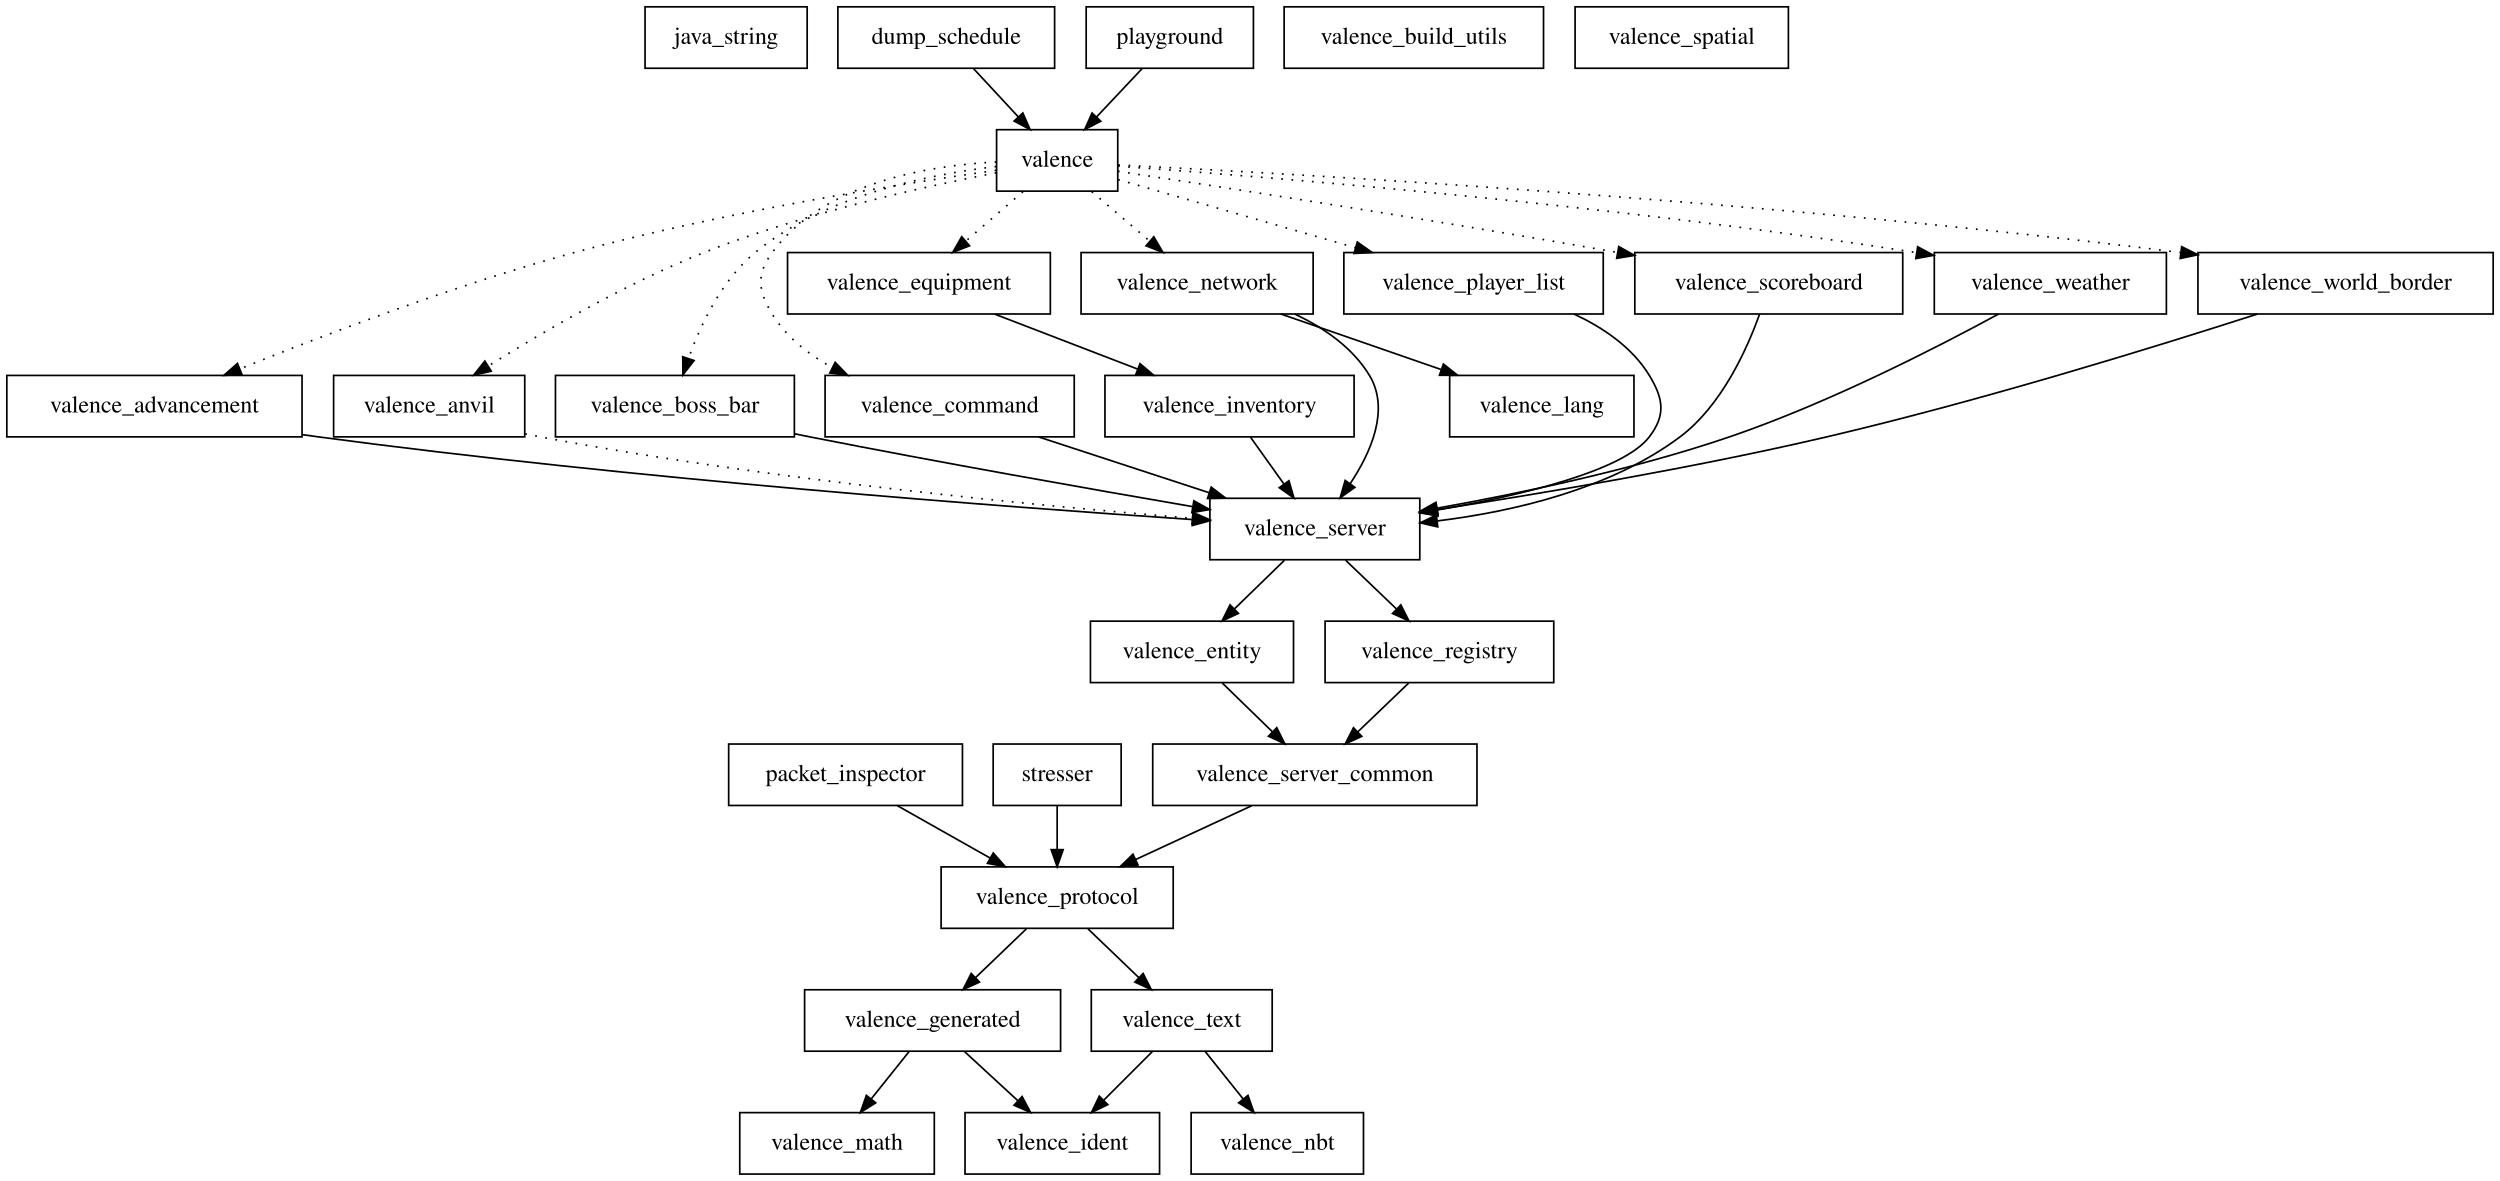
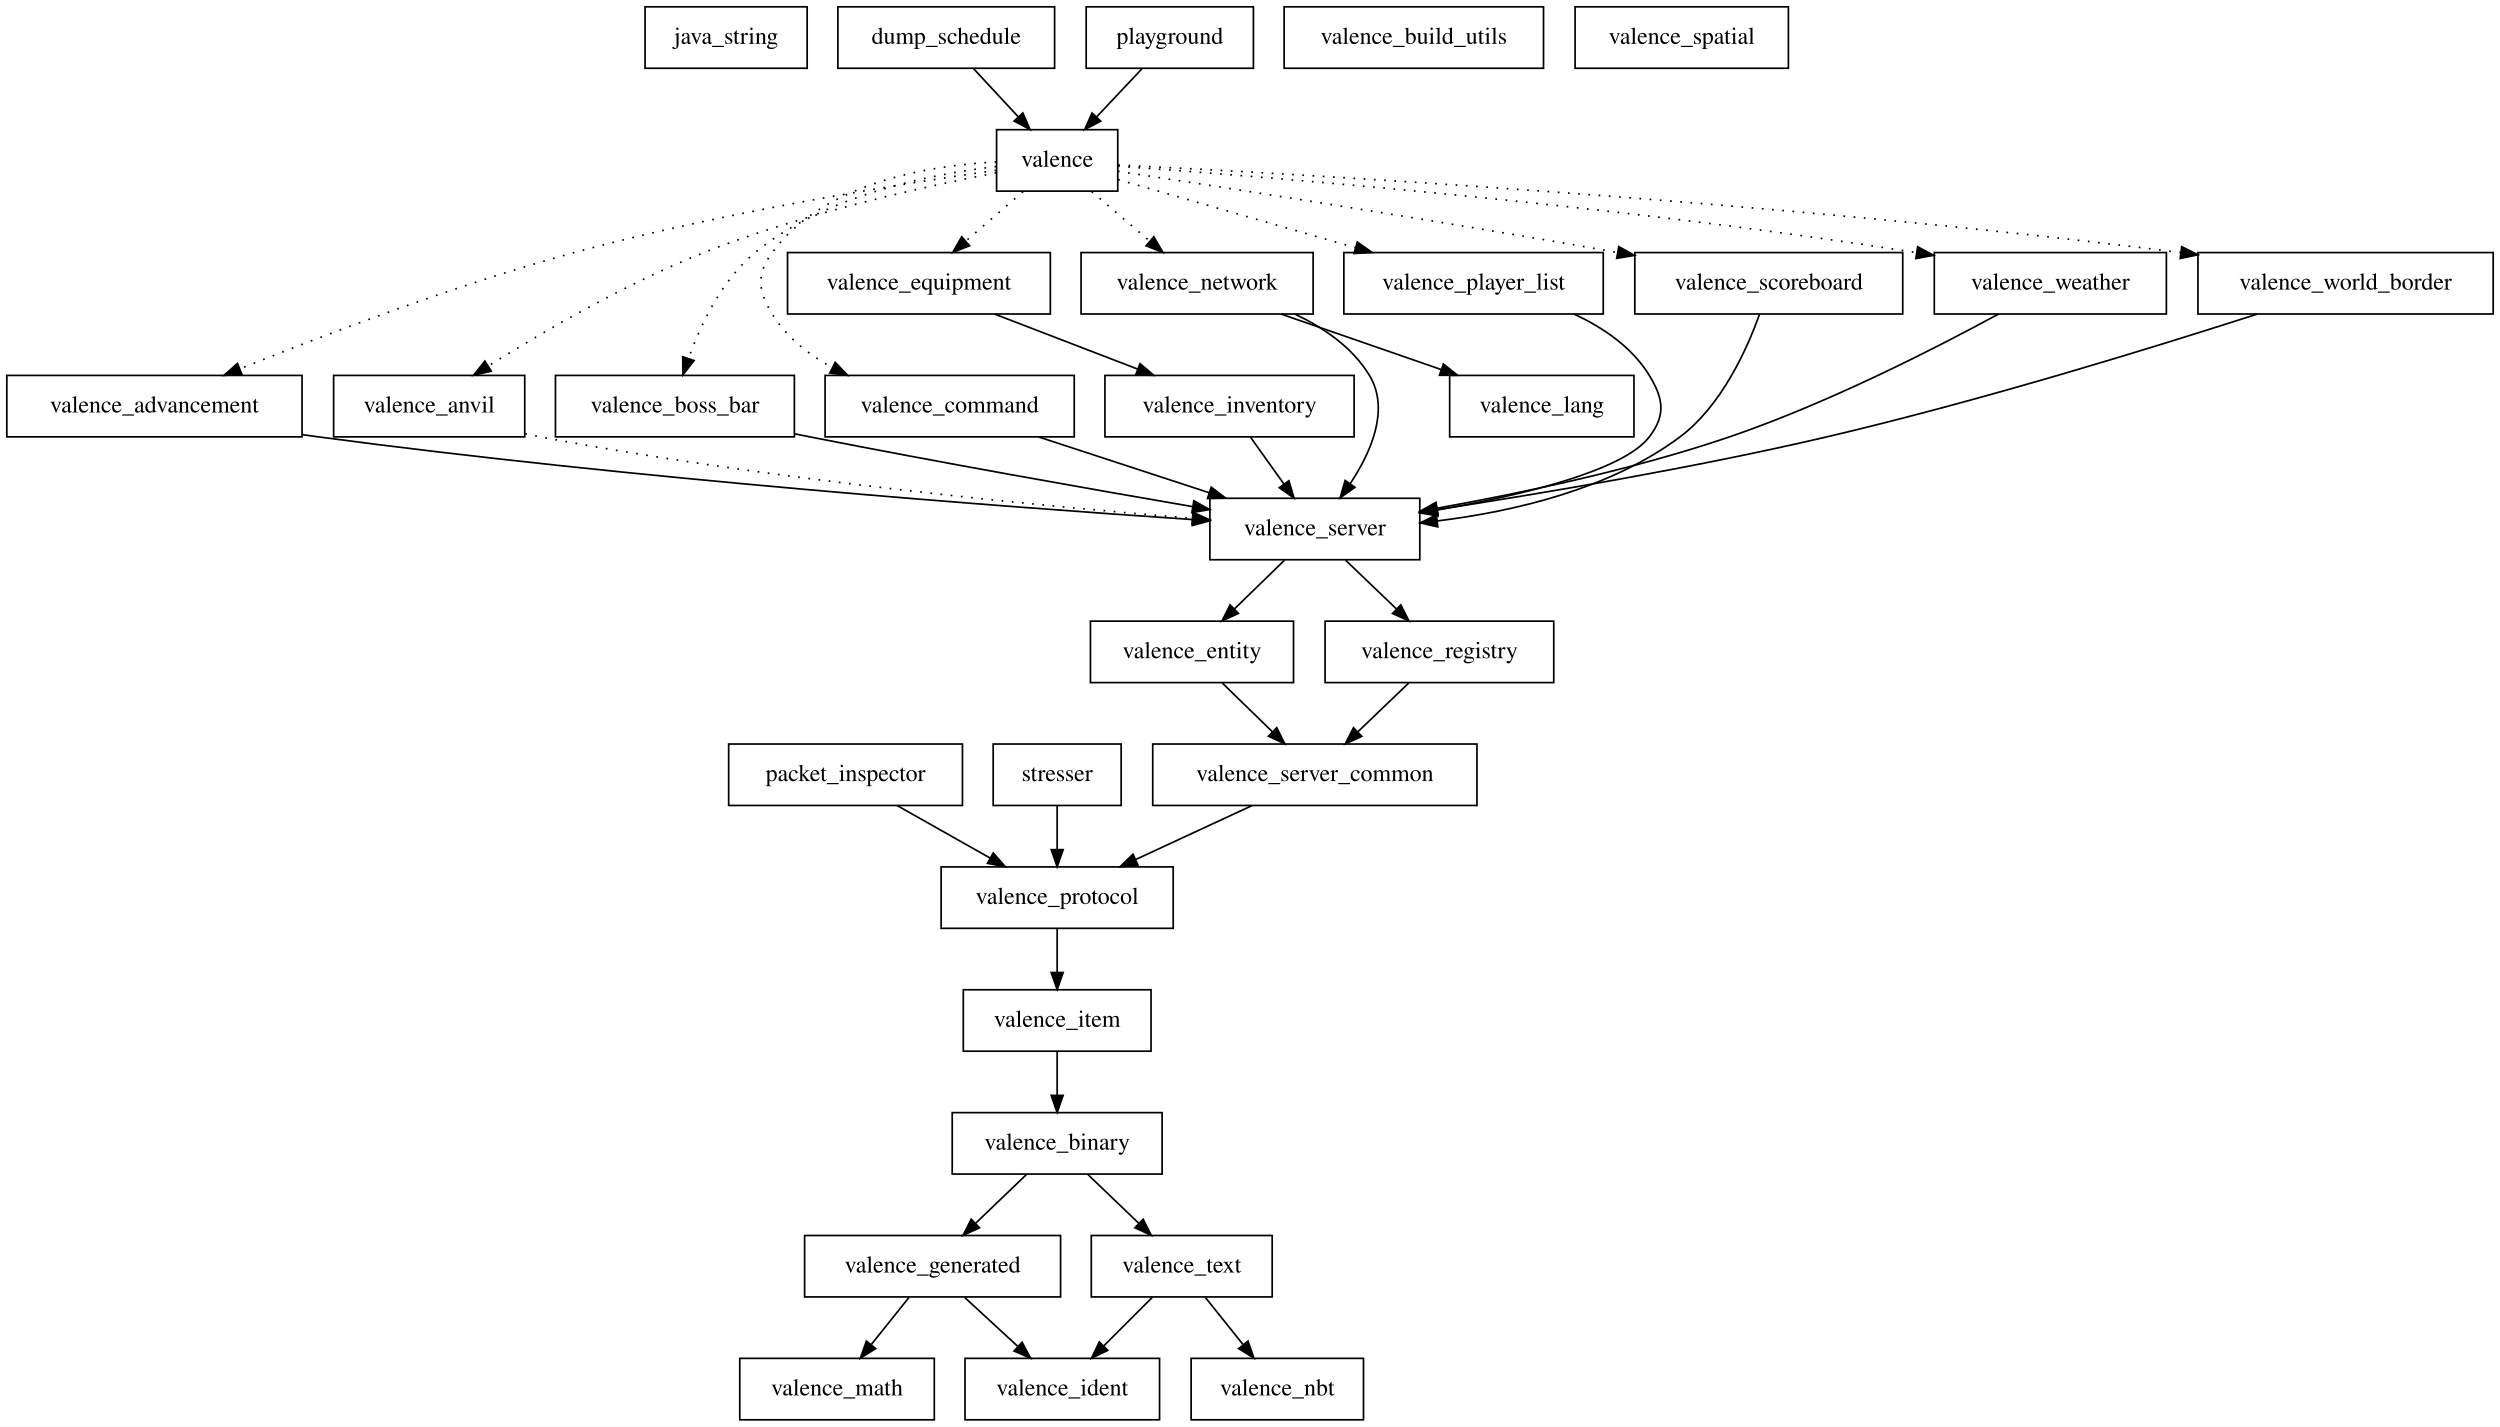
- <svg xmlns="http://www.w3.org/2000/svg" width="1465pt" height="692pt" viewBox="0.00 0.00 1465.00 692.00">
-   <g id="graph0" class="graph" transform="scale(1 1) rotate(0) translate(4 688)">
-     <polygon fill="white" stroke="transparent" points="-4,4 -4,-688 1461,-688 1461,4 -4,4" />
+ <svg xmlns="http://www.w3.org/2000/svg" width="1465pt" height="836pt" viewBox="0.00 0.00 1465.00 836.00">
+   <g id="graph0" class="graph" transform="scale(1 1) rotate(0) translate(4 832)">
+     <polygon fill="white" stroke="transparent" points="-4,4 -4,-832 1461,-832 1461,4 -4,4" />
    <g id="node1" class="node">
-       <polygon fill="none" stroke="black" points="469,-684 374,-684 374,-648 469,-648 469,-684" />
-       <text text-anchor="middle" x="421.5" y="-662.3" font-family="Times,serif" font-size="14.00">java_string</text>
+       <polygon fill="none" stroke="black" points="469,-828 374,-828 374,-792 469,-792 469,-828" />
+       <text text-anchor="middle" x="421.5" y="-806.3" font-family="Times,serif" font-size="14.00">java_string</text>
    </g>
    <g id="node2" class="node">
-       <polygon fill="none" stroke="black" points="173,-468 0,-468 0,-432 173,-432 173,-468" />
-       <text text-anchor="middle" x="86.5" y="-446.3" font-family="Times,serif" font-size="14.00">valence_advancement</text>
+       <polygon fill="none" stroke="black" points="173,-612 0,-612 0,-576 173,-576 173,-612" />
+       <text text-anchor="middle" x="86.5" y="-590.3" font-family="Times,serif" font-size="14.00">valence_advancement</text>
    </g>
    <g id="node3" class="node">
-       <polygon fill="none" stroke="black" points="828,-396 705,-396 705,-360 828,-360 828,-396" />
-       <text text-anchor="middle" x="766.5" y="-374.3" font-family="Times,serif" font-size="14.00">valence_server</text>
+       <polygon fill="none" stroke="black" points="828,-540 705,-540 705,-504 828,-504 828,-540" />
+       <text text-anchor="middle" x="766.5" y="-518.3" font-family="Times,serif" font-size="14.00">valence_server</text>
    </g>
    <g id="edge1" class="edge">
-       <path fill="none" stroke="black" d="M173.05,-433.32C176.24,-432.86 179.4,-432.41 182.5,-432 366.46,-407.41 584.58,-390.96 694.92,-383.53" />
-       <polygon fill="black" stroke="black" points="695.19,-387.02 704.93,-382.86 694.72,-380.04 695.19,-387.02" />
+       <path fill="none" stroke="black" d="M173.05,-577.32C176.24,-576.86 179.4,-576.41 182.5,-576 366.46,-551.41 584.58,-534.96 694.92,-527.53" />
+       <polygon fill="black" stroke="black" points="695.19,-531.02 704.93,-526.86 694.72,-524.04 695.19,-531.02" />
+     </g>
+     <g id="node11" class="node">
+       <polygon fill="none" stroke="black" points="754,-468 635,-468 635,-432 754,-432 754,-468" />
+       <text text-anchor="middle" x="694.5" y="-446.3" font-family="Times,serif" font-size="14.00">valence_entity</text>
+     </g>
+     <g id="edge8" class="edge">
+       <path fill="none" stroke="black" d="M748.7,-503.7C739.9,-495.14 729.12,-484.66 719.5,-475.3" />
+       <polygon fill="black" stroke="black" points="721.7,-472.57 712.09,-468.1 716.82,-477.58 721.7,-472.57" />
+     </g>
+     <g id="node12" class="node">
+       <polygon fill="none" stroke="black" points="906.5,-468 772.5,-468 772.5,-432 906.5,-432 906.5,-468" />
+       <text text-anchor="middle" x="839.5" y="-446.3" font-family="Times,serif" font-size="14.00">valence_registry</text>
+     </g>
+     <g id="edge9" class="edge">
+       <path fill="none" stroke="black" d="M784.54,-503.7C793.56,-495.05 804.62,-484.45 814.44,-475.03" />
+       <polygon fill="black" stroke="black" points="816.87,-477.55 821.66,-468.1 812.02,-472.5 816.87,-477.55" />
    </g>
    <g id="node4" class="node">
-       <polygon fill="none" stroke="black" points="754,-324 635,-324 635,-288 754,-288 754,-324" />
-       <text text-anchor="middle" x="694.5" y="-302.3" font-family="Times,serif" font-size="14.00">valence_entity</text>
-     </g>
-     <g id="edge2" class="edge">
-       <path fill="none" stroke="black" d="M748.7,-359.7C739.9,-351.14 729.12,-340.66 719.5,-331.3" />
-       <polygon fill="black" stroke="black" points="721.7,-328.57 712.09,-324.1 716.82,-333.58 721.7,-328.57" />
+       <polygon fill="none" stroke="black" points="677,-180 554,-180 554,-144 677,-144 677,-180" />
+       <text text-anchor="middle" x="615.5" y="-158.3" font-family="Times,serif" font-size="14.00">valence_binary</text>
    </g>
    <g id="node5" class="node">
-       <polygon fill="none" stroke="black" points="906.5,-324 772.5,-324 772.5,-288 906.5,-288 906.5,-324" />
-       <text text-anchor="middle" x="839.5" y="-302.3" font-family="Times,serif" font-size="14.00">valence_registry</text>
-     </g>
-     <g id="edge3" class="edge">
-       <path fill="none" stroke="black" d="M784.54,-359.7C793.56,-351.05 804.62,-340.45 814.44,-331.03" />
-       <polygon fill="black" stroke="black" points="816.87,-333.55 821.66,-324.1 812.02,-328.5 816.87,-333.55" />
-     </g>
-     <g id="node6" class="node">
-       <polygon fill="none" stroke="black" points="861.5,-252 671.5,-252 671.5,-216 861.5,-216 861.5,-252" />
-       <text text-anchor="middle" x="766.5" y="-230.3" font-family="Times,serif" font-size="14.00">valence_server_common</text>
-     </g>
-     <g id="edge4" class="edge">
-       <path fill="none" stroke="black" d="M712.3,-287.7C721.1,-279.14 731.88,-268.66 741.5,-259.3" />
-       <polygon fill="black" stroke="black" points="744.18,-261.58 748.91,-252.1 739.3,-256.57 744.18,-261.58" />
-     </g>
-     <g id="edge12" class="edge">
-       <path fill="none" stroke="black" d="M821.46,-287.7C812.44,-279.05 801.38,-268.45 791.56,-259.03" />
-       <polygon fill="black" stroke="black" points="793.98,-256.5 784.34,-252.1 789.13,-261.55 793.98,-256.5" />
-     </g>
-     <g id="node12" class="node">
-       <polygon fill="none" stroke="black" points="683.5,-180 547.5,-180 547.5,-144 683.5,-144 683.5,-180" />
-       <text text-anchor="middle" x="615.5" y="-158.3" font-family="Times,serif" font-size="14.00">valence_protocol</text>
-     </g>
-     <g id="edge11" class="edge">
-       <path fill="none" stroke="black" d="M729.56,-215.88C709.01,-206.35 683.25,-194.41 661.41,-184.28" />
-       <polygon fill="black" stroke="black" points="662.86,-181.1 652.32,-180.07 659.92,-187.45 662.86,-181.1" />
-     </g>
-     <g id="node7" class="node">
      <polygon fill="none" stroke="black" points="617.5,-108 467.5,-108 467.5,-72 617.5,-72 617.5,-108" />
      <text text-anchor="middle" x="542.5" y="-86.3" font-family="Times,serif" font-size="14.00">valence_generated</text>
    </g>
-     <g id="node8" class="node">
+     <g id="edge2" class="edge">
+       <path fill="none" stroke="black" d="M597.46,-143.7C588.44,-135.05 577.38,-124.45 567.56,-115.03" />
+       <polygon fill="black" stroke="black" points="569.98,-112.5 560.34,-108.1 565.13,-117.55 569.98,-112.5" />
+     </g>
+     <g id="node6" class="node">
+       <polygon fill="none" stroke="black" points="741.5,-108 635.5,-108 635.5,-72 741.5,-72 741.5,-108" />
+       <text text-anchor="middle" x="688.5" y="-86.3" font-family="Times,serif" font-size="14.00">valence_text</text>
+     </g>
+     <g id="edge3" class="edge">
+       <path fill="none" stroke="black" d="M633.54,-143.7C642.56,-135.05 653.62,-124.45 663.44,-115.03" />
+       <polygon fill="black" stroke="black" points="665.87,-117.55 670.66,-108.1 661.02,-112.5 665.87,-117.55" />
+     </g>
+     <g id="node7" class="node">
      <polygon fill="none" stroke="black" points="675.5,-36 561.5,-36 561.5,0 675.5,0 675.5,-36" />
      <text text-anchor="middle" x="618.5" y="-14.3" font-family="Times,serif" font-size="14.00">valence_ident</text>
    </g>
-     <g id="edge5" class="edge">
+     <g id="edge4" class="edge">
      <path fill="none" stroke="black" d="M561.29,-71.7C570.67,-63.05 582.18,-52.45 592.41,-43.03" />
      <polygon fill="black" stroke="black" points="594.95,-45.45 599.93,-36.1 590.2,-40.3 594.95,-45.45" />
    </g>
-     <g id="node9" class="node">
+     <g id="node8" class="node">
      <polygon fill="none" stroke="black" points="543.5,-36 429.5,-36 429.5,0 543.5,0 543.5,-36" />
      <text text-anchor="middle" x="486.5" y="-14.3" font-family="Times,serif" font-size="14.00">valence_math</text>
    </g>
-     <g id="edge6" class="edge">
+     <g id="edge5" class="edge">
      <path fill="none" stroke="black" d="M528.66,-71.7C522.01,-63.39 513.92,-53.28 506.61,-44.14" />
      <polygon fill="black" stroke="black" points="509.16,-41.73 500.18,-36.1 503.7,-46.1 509.16,-41.73" />
    </g>
+     <g id="edge6" class="edge">
+       <path fill="none" stroke="black" d="M671.2,-71.7C662.64,-63.14 652.16,-52.66 642.8,-43.3" />
+       <polygon fill="black" stroke="black" points="645.15,-40.7 635.6,-36.1 640.2,-45.65 645.15,-40.7" />
+     </g>
    <g id="node10" class="node">
-       <polygon fill="none" stroke="black" points="900.5,-684 748.5,-684 748.5,-648 900.5,-648 900.5,-684" />
-       <text text-anchor="middle" x="824.5" y="-662.3" font-family="Times,serif" font-size="14.00">valence_build_utils</text>
-     </g>
-     <g id="node11" class="node">
      <polygon fill="none" stroke="black" points="795,-36 694,-36 694,0 795,0 795,-36" />
      <text text-anchor="middle" x="744.5" y="-14.3" font-family="Times,serif" font-size="14.00">valence_nbt</text>
    </g>
    <g id="edge7" class="edge">
-       <path fill="none" stroke="black" d="M597.46,-143.7C588.44,-135.05 577.38,-124.45 567.56,-115.03" />
-       <polygon fill="black" stroke="black" points="569.98,-112.5 560.34,-108.1 565.13,-117.55 569.98,-112.5" />
-     </g>
-     <g id="node13" class="node">
-       <polygon fill="none" stroke="black" points="741.5,-108 635.5,-108 635.5,-72 741.5,-72 741.5,-108" />
-       <text text-anchor="middle" x="688.5" y="-86.3" font-family="Times,serif" font-size="14.00">valence_text</text>
-     </g>
-     <g id="edge8" class="edge">
-       <path fill="none" stroke="black" d="M633.54,-143.7C642.56,-135.05 653.62,-124.45 663.44,-115.03" />
-       <polygon fill="black" stroke="black" points="665.87,-117.55 670.66,-108.1 661.02,-112.5 665.87,-117.55" />
-     </g>
-     <g id="edge9" class="edge">
-       <path fill="none" stroke="black" d="M671.2,-71.7C662.64,-63.14 652.16,-52.66 642.8,-43.3" />
-       <polygon fill="black" stroke="black" points="645.15,-40.7 635.6,-36.1 640.2,-45.65 645.15,-40.7" />
-     </g>
-     <g id="edge10" class="edge">
      <path fill="none" stroke="black" d="M702.34,-71.7C708.99,-63.39 717.08,-53.28 724.39,-44.14" />
      <polygon fill="black" stroke="black" points="727.3,-46.1 730.82,-36.1 721.84,-41.73 727.3,-46.1" />
    </g>
+     <g id="node9" class="node">
+       <polygon fill="none" stroke="black" points="900.5,-828 748.5,-828 748.5,-792 900.5,-792 900.5,-828" />
+       <text text-anchor="middle" x="824.5" y="-806.3" font-family="Times,serif" font-size="14.00">valence_build_utils</text>
+     </g>
+     <g id="node13" class="node">
+       <polygon fill="none" stroke="black" points="861.5,-396 671.5,-396 671.5,-360 861.5,-360 861.5,-396" />
+       <text text-anchor="middle" x="766.5" y="-374.3" font-family="Times,serif" font-size="14.00">valence_server_common</text>
+     </g>
+     <g id="edge10" class="edge">
+       <path fill="none" stroke="black" d="M712.3,-431.7C721.1,-423.14 731.88,-412.66 741.5,-403.3" />
+       <polygon fill="black" stroke="black" points="744.18,-405.58 748.91,-396.1 739.3,-400.57 744.18,-405.58" />
+     </g>
+     <g id="edge14" class="edge">
+       <path fill="none" stroke="black" d="M821.46,-431.7C812.44,-423.05 801.38,-412.45 791.56,-403.03" />
+       <polygon fill="black" stroke="black" points="793.98,-400.5 784.34,-396.1 789.13,-405.55 793.98,-400.5" />
+     </g>
    <g id="node14" class="node">
-       <polygon fill="none" stroke="black" points="303.5,-468 191.5,-468 191.5,-432 303.5,-432 303.5,-468" />
-       <text text-anchor="middle" x="247.5" y="-446.3" font-family="Times,serif" font-size="14.00">valence_anvil</text>
+       <polygon fill="none" stroke="black" points="683.5,-324 547.5,-324 547.5,-288 683.5,-288 683.5,-324" />
+       <text text-anchor="middle" x="615.5" y="-302.3" font-family="Times,serif" font-size="14.00">valence_protocol</text>
    </g>
    <g id="edge13" class="edge">
-       <path fill="none" stroke="black" stroke-dasharray="1,5" d="M303.76,-433.77C306.71,-433.14 309.63,-432.54 312.5,-432 446.35,-406.81 604.8,-391.57 694.69,-384.27" />
-       <polygon fill="black" stroke="black" points="695.08,-387.75 704.77,-383.46 694.52,-380.77 695.08,-387.75" />
+       <path fill="none" stroke="black" d="M729.56,-359.88C709.01,-350.35 683.25,-338.41 661.41,-328.28" />
+       <polygon fill="black" stroke="black" points="662.86,-325.1 652.32,-324.07 659.92,-331.45 662.86,-325.1" />
    </g>
    <g id="node15" class="node">
-       <polygon fill="none" stroke="black" points="461.5,-468 321.5,-468 321.5,-432 461.5,-432 461.5,-468" />
-       <text text-anchor="middle" x="391.5" y="-446.3" font-family="Times,serif" font-size="14.00">valence_boss_bar</text>
-     </g>
-     <g id="edge14" class="edge">
-       <path fill="none" stroke="black" d="M461.69,-433.76C464.66,-433.16 467.61,-432.57 470.5,-432 546.88,-416.95 634.72,-401.45 694.74,-391.13" />
-       <polygon fill="black" stroke="black" points="695.61,-394.53 704.87,-389.39 694.43,-387.63 695.61,-394.53" />
-     </g>
-     <g id="node16" class="node">
-       <polygon fill="none" stroke="black" points="625.5,-468 479.5,-468 479.5,-432 625.5,-432 625.5,-468" />
-       <text text-anchor="middle" x="552.5" y="-446.3" font-family="Times,serif" font-size="14.00">valence_command</text>
-     </g>
-     <g id="edge15" class="edge">
-       <path fill="none" stroke="black" d="M604.58,-431.97C634.74,-422.1 672.89,-409.62 704.58,-399.25" />
-       <polygon fill="black" stroke="black" points="705.77,-402.55 714.19,-396.11 703.6,-395.89 705.77,-402.55" />
-     </g>
-     <g id="node17" class="node">
-       <polygon fill="none" stroke="black" points="611.5,-540 457.5,-540 457.5,-504 611.5,-504 611.5,-540" />
-       <text text-anchor="middle" x="534.5" y="-518.3" font-family="Times,serif" font-size="14.00">valence_equipment</text>
-     </g>
-     <g id="node18" class="node">
-       <polygon fill="none" stroke="black" points="789.5,-468 643.5,-468 643.5,-432 789.5,-432 789.5,-468" />
-       <text text-anchor="middle" x="716.5" y="-446.3" font-family="Times,serif" font-size="14.00">valence_inventory</text>
-     </g>
-     <g id="edge16" class="edge">
-       <path fill="none" stroke="black" d="M579.02,-503.88C604.23,-494.18 635.95,-481.98 662.57,-471.74" />
-       <polygon fill="black" stroke="black" points="664.05,-474.92 672.12,-468.07 661.53,-468.39 664.05,-474.92" />
-     </g>
-     <g id="edge17" class="edge">
-       <path fill="none" stroke="black" d="M728.86,-431.7C734.73,-423.47 741.87,-413.48 748.34,-404.42" />
-       <polygon fill="black" stroke="black" points="751.32,-406.28 754.28,-396.1 745.62,-402.21 751.32,-406.28" />
-     </g>
-     <g id="node19" class="node">
-       <polygon fill="none" stroke="black" points="953.5,-468 845.5,-468 845.5,-432 953.5,-432 953.5,-468" />
-       <text text-anchor="middle" x="899.5" y="-446.3" font-family="Times,serif" font-size="14.00">valence_lang</text>
-     </g>
-     <g id="node20" class="node">
-       <polygon fill="none" stroke="black" points="765.5,-540 629.5,-540 629.5,-504 765.5,-504 765.5,-540" />
-       <text text-anchor="middle" x="697.5" y="-518.3" font-family="Times,serif" font-size="14.00">valence_network</text>
-     </g>
-     <g id="edge18" class="edge">
-       <path fill="none" stroke="black" d="M754.75,-503.96C771.83,-495.91 788.61,-484.35 798.5,-468 810.53,-448.11 799.46,-423 787.17,-404.52" />
-       <polygon fill="black" stroke="black" points="789.97,-402.42 781.33,-396.29 784.26,-406.47 789.97,-402.42" />
-     </g>
-     <g id="edge19" class="edge">
-       <path fill="none" stroke="black" d="M746.66,-503.97C775,-494.14 810.82,-481.73 840.66,-471.39" />
-       <polygon fill="black" stroke="black" points="841.82,-474.69 850.12,-468.11 839.53,-468.08 841.82,-474.69" />
-     </g>
-     <g id="node21" class="node">
-       <polygon fill="none" stroke="black" points="935.5,-540 783.5,-540 783.5,-504 935.5,-504 935.5,-540" />
-       <text text-anchor="middle" x="859.5" y="-518.3" font-family="Times,serif" font-size="14.00">valence_player_list</text>
-     </g>
-     <g id="edge20" class="edge">
-       <path fill="none" stroke="black" d="M918.4,-503.96C935.62,-495.93 952.5,-484.4 962.5,-468 970.83,-454.34 972.23,-444.7 962.5,-432 947.17,-411.97 887.7,-397.77 838.25,-389.14" />
-       <polygon fill="black" stroke="black" points="838.64,-385.66 828.19,-387.44 837.47,-392.56 838.64,-385.66" />
-     </g>
-     <g id="node22" class="node">
-       <polygon fill="none" stroke="black" points="1111,-540 954,-540 954,-504 1111,-504 1111,-540" />
-       <text text-anchor="middle" x="1032.5" y="-518.3" font-family="Times,serif" font-size="14.00">valence_scoreboard</text>
-     </g>
-     <g id="edge21" class="edge">
-       <path fill="none" stroke="black" d="M1027.08,-503.79C1019.8,-483.49 1004.86,-450.23 980.5,-432 939.56,-401.37 883.07,-388.27 838.41,-382.75" />
-       <polygon fill="black" stroke="black" points="838.53,-379.24 828.2,-381.6 837.74,-386.2 838.53,-379.24" />
-     </g>
-     <g id="node23" class="node">
-       <polygon fill="none" stroke="black" points="1044,-684 919,-684 919,-648 1044,-648 1044,-684" />
-       <text text-anchor="middle" x="981.5" y="-662.3" font-family="Times,serif" font-size="14.00">valence_spatial</text>
-     </g>
-     <g id="node24" class="node">
-       <polygon fill="none" stroke="black" points="1265.5,-540 1129.5,-540 1129.5,-504 1265.5,-504 1265.5,-540" />
-       <text text-anchor="middle" x="1197.5" y="-518.3" font-family="Times,serif" font-size="14.00">valence_weather</text>
-     </g>
-     <g id="edge22" class="edge">
-       <path fill="none" stroke="black" d="M1167.13,-503.97C1130.69,-484.17 1067.27,-451.69 1009.5,-432 953.2,-412.81 887.12,-398.93 838.1,-390.2" />
-       <polygon fill="black" stroke="black" points="838.67,-386.74 828.22,-388.46 837.46,-393.64 838.67,-386.74" />
-     </g>
-     <g id="node25" class="node">
-       <polygon fill="none" stroke="black" points="1457,-540 1284,-540 1284,-504 1457,-504 1457,-540" />
-       <text text-anchor="middle" x="1370.5" y="-518.3" font-family="Times,serif" font-size="14.00">valence_world_border</text>
-     </g>
-     <g id="edge23" class="edge">
-       <path fill="none" stroke="black" d="M1318.78,-503.97C1258.66,-484.61 1156.19,-452.98 1066.5,-432 989.06,-413.88 899.08,-398.76 838.02,-389.37" />
-       <polygon fill="black" stroke="black" points="838.51,-385.9 828.09,-387.85 837.45,-392.82 838.51,-385.9" />
-     </g>
-     <g id="node26" class="node">
-       <polygon fill="none" stroke="black" points="614,-684 487,-684 487,-648 614,-648 614,-684" />
-       <text text-anchor="middle" x="550.5" y="-662.3" font-family="Times,serif" font-size="14.00">dump_schedule</text>
-     </g>
-     <g id="node27" class="node">
-       <polygon fill="none" stroke="black" points="651,-612 580,-612 580,-576 651,-576 651,-612" />
-       <text text-anchor="middle" x="615.5" y="-590.3" font-family="Times,serif" font-size="14.00">valence</text>
-     </g>
-     <g id="edge24" class="edge">
-       <path fill="none" stroke="black" d="M566.57,-647.7C574.44,-639.22 584.06,-628.86 592.67,-619.58" />
-       <polygon fill="black" stroke="black" points="595.38,-621.81 599.62,-612.1 590.25,-617.05 595.38,-621.81" />
-     </g>
-     <g id="edge25" class="edge">
-       <path fill="none" stroke="black" stroke-dasharray="1,5" d="M579.79,-588.21C525.7,-580.53 420.03,-563.86 332.5,-540 263.28,-521.13 185.82,-491.66 136.64,-471.86" />
-       <polygon fill="black" stroke="black" points="137.78,-468.54 127.19,-468.03 135.15,-475.03 137.78,-468.54" />
-     </g>
-     <g id="edge26" class="edge">
-       <path fill="none" stroke="black" stroke-dasharray="1,5" d="M579.85,-586.74C537.9,-578.72 466.6,-563.06 408.5,-540 362.78,-521.85 313.8,-493.33 282.03,-473.48" />
-       <polygon fill="black" stroke="black" points="283.86,-470.5 273.54,-468.13 280.13,-476.42 283.86,-470.5" />
-     </g>
-     <g id="edge27" class="edge">
-       <path fill="none" stroke="black" stroke-dasharray="1,5" d="M579.8,-590.41C541.1,-585.91 479.39,-573.61 438.5,-540 419.07,-524.03 406.63,-497.89 399.47,-478.06" />
-       <polygon fill="black" stroke="black" points="402.7,-476.71 396.19,-468.35 396.07,-478.95 402.7,-476.71" />
-     </g>
-     <g id="edge28" class="edge">
-       <path fill="none" stroke="black" stroke-dasharray="1,5" d="M579.86,-593.1C540.43,-591.06 478.5,-580.99 448.5,-540 439.05,-527.09 440.14,-517.64 448.5,-504 456.75,-490.53 469.62,-480.36 483.52,-472.71" />
-       <polygon fill="black" stroke="black" points="485.42,-475.67 492.77,-468.04 482.27,-469.42 485.42,-475.67" />
-     </g>
-     <g id="edge29" class="edge">
-       <path fill="none" stroke="black" stroke-dasharray="1,5" d="M595.48,-575.7C585.37,-566.97 572.96,-556.24 561.98,-546.75" />
-       <polygon fill="black" stroke="black" points="564.15,-543.99 554.29,-540.1 559.57,-549.29 564.15,-543.99" />
-     </g>
-     <g id="edge30" class="edge">
-       <path fill="none" stroke="black" stroke-dasharray="1,5" d="M635.77,-575.7C646,-566.97 658.56,-556.24 669.68,-546.75" />
-       <polygon fill="black" stroke="black" points="672.13,-549.26 677.46,-540.1 667.59,-543.94 672.13,-549.26" />
-     </g>
-     <g id="edge31" class="edge">
-       <path fill="none" stroke="black" stroke-dasharray="1,5" d="M651.24,-582.75C687.62,-572.31 744.95,-555.86 790.26,-542.86" />
-       <polygon fill="black" stroke="black" points="791.38,-546.18 800.02,-540.06 789.45,-539.46 791.38,-546.18" />
-     </g>
-     <g id="edge32" class="edge">
-       <path fill="none" stroke="black" stroke-dasharray="1,5" d="M651.1,-587.64C709.81,-578.71 830.86,-559.97 943.97,-540.06" />
-       <polygon fill="black" stroke="black" points="944.6,-543.51 953.84,-538.32 943.38,-536.61 944.6,-543.51" />
-     </g>
-     <g id="edge33" class="edge">
-       <path fill="none" stroke="black" stroke-dasharray="1,5" d="M651.12,-590.61C732.28,-584.86 937.32,-568.72 1119.09,-539.95" />
-       <polygon fill="black" stroke="black" points="1119.77,-543.39 1129.1,-538.35 1118.67,-536.48 1119.77,-543.39" />
-     </g>
-     <g id="edge34" class="edge">
-       <path fill="none" stroke="black" stroke-dasharray="1,5" d="M651.34,-591.32C749.3,-586.46 1029.89,-570.85 1273.83,-540.01" />
-       <polygon fill="black" stroke="black" points="1274.47,-543.45 1283.95,-538.72 1273.59,-536.51 1274.47,-543.45" />
-     </g>
-     <g id="node28" class="node">
-       <polygon fill="none" stroke="black" points="560,-252 423,-252 423,-216 560,-216 560,-252" />
-       <text text-anchor="middle" x="491.5" y="-230.3" font-family="Times,serif" font-size="14.00">packet_inspector</text>
-     </g>
-     <g id="edge35" class="edge">
-       <path fill="none" stroke="black" d="M521.83,-215.88C538.2,-206.64 558.58,-195.13 576.15,-185.21" />
-       <polygon fill="black" stroke="black" points="578.06,-188.15 585.05,-180.19 574.62,-182.06 578.06,-188.15" />
-     </g>
-     <g id="node29" class="node">
-       <polygon fill="none" stroke="black" points="730.5,-684 632.5,-684 632.5,-648 730.5,-648 730.5,-684" />
-       <text text-anchor="middle" x="681.5" y="-662.3" font-family="Times,serif" font-size="14.00">playground</text>
-     </g>
-     <g id="edge36" class="edge">
-       <path fill="none" stroke="black" d="M665.19,-647.7C657.19,-639.22 647.43,-628.86 638.68,-619.58" />
-       <polygon fill="black" stroke="black" points="641.03,-616.98 631.63,-612.1 635.94,-621.78 641.03,-616.98" />
-     </g>
-     <g id="node30" class="node">
-       <polygon fill="none" stroke="black" points="653,-252 578,-252 578,-216 653,-216 653,-252" />
-       <text text-anchor="middle" x="615.5" y="-230.3" font-family="Times,serif" font-size="14.00">stresser</text>
-     </g>
-     <g id="edge37" class="edge">
+       <polygon fill="none" stroke="black" points="670.5,-252 560.5,-252 560.5,-216 670.5,-216 670.5,-252" />
+       <text text-anchor="middle" x="615.5" y="-230.3" font-family="Times,serif" font-size="14.00">valence_item</text>
+     </g>
+     <g id="edge11" class="edge">
+       <path fill="none" stroke="black" d="M615.5,-287.7C615.5,-279.98 615.5,-270.71 615.5,-262.11" />
+       <polygon fill="black" stroke="black" points="619,-262.1 615.5,-252.1 612,-262.1 619,-262.1" />
+     </g>
+     <g id="edge12" class="edge">
      <path fill="none" stroke="black" d="M615.5,-215.7C615.5,-207.98 615.5,-198.71 615.5,-190.11" />
      <polygon fill="black" stroke="black" points="619,-190.1 615.5,-180.1 612,-190.1 619,-190.1" />
    </g>
+     <g id="node16" class="node">
+       <polygon fill="none" stroke="black" points="303.5,-612 191.5,-612 191.5,-576 303.5,-576 303.5,-612" />
+       <text text-anchor="middle" x="247.5" y="-590.3" font-family="Times,serif" font-size="14.00">valence_anvil</text>
+     </g>
+     <g id="edge15" class="edge">
+       <path fill="none" stroke="black" stroke-dasharray="1,5" d="M303.76,-577.77C306.71,-577.14 309.63,-576.54 312.5,-576 446.35,-550.81 604.8,-535.57 694.69,-528.27" />
+       <polygon fill="black" stroke="black" points="695.08,-531.75 704.77,-527.46 694.52,-524.77 695.08,-531.75" />
+     </g>
+     <g id="node17" class="node">
+       <polygon fill="none" stroke="black" points="461.5,-612 321.5,-612 321.5,-576 461.5,-576 461.5,-612" />
+       <text text-anchor="middle" x="391.5" y="-590.3" font-family="Times,serif" font-size="14.00">valence_boss_bar</text>
+     </g>
+     <g id="edge16" class="edge">
+       <path fill="none" stroke="black" d="M461.69,-577.76C464.66,-577.16 467.61,-576.57 470.5,-576 546.88,-560.95 634.72,-545.45 694.74,-535.13" />
+       <polygon fill="black" stroke="black" points="695.61,-538.53 704.87,-533.39 694.43,-531.63 695.61,-538.53" />
+     </g>
+     <g id="node18" class="node">
+       <polygon fill="none" stroke="black" points="625.5,-612 479.5,-612 479.5,-576 625.5,-576 625.5,-612" />
+       <text text-anchor="middle" x="552.5" y="-590.3" font-family="Times,serif" font-size="14.00">valence_command</text>
+     </g>
+     <g id="edge17" class="edge">
+       <path fill="none" stroke="black" d="M604.58,-575.97C634.74,-566.1 672.89,-553.62 704.58,-543.25" />
+       <polygon fill="black" stroke="black" points="705.77,-546.55 714.19,-540.11 703.6,-539.89 705.77,-546.55" />
+     </g>
+     <g id="node19" class="node">
+       <polygon fill="none" stroke="black" points="611.5,-684 457.5,-684 457.5,-648 611.5,-648 611.5,-684" />
+       <text text-anchor="middle" x="534.5" y="-662.3" font-family="Times,serif" font-size="14.00">valence_equipment</text>
+     </g>
+     <g id="node20" class="node">
+       <polygon fill="none" stroke="black" points="789.5,-612 643.5,-612 643.5,-576 789.5,-576 789.5,-612" />
+       <text text-anchor="middle" x="716.5" y="-590.3" font-family="Times,serif" font-size="14.00">valence_inventory</text>
+     </g>
+     <g id="edge18" class="edge">
+       <path fill="none" stroke="black" d="M579.02,-647.88C604.23,-638.18 635.95,-625.98 662.57,-615.74" />
+       <polygon fill="black" stroke="black" points="664.05,-618.92 672.12,-612.07 661.53,-612.39 664.05,-618.92" />
+     </g>
+     <g id="edge19" class="edge">
+       <path fill="none" stroke="black" d="M728.86,-575.7C734.73,-567.47 741.87,-557.48 748.34,-548.42" />
+       <polygon fill="black" stroke="black" points="751.32,-550.28 754.28,-540.1 745.62,-546.21 751.32,-550.28" />
+     </g>
+     <g id="node21" class="node">
+       <polygon fill="none" stroke="black" points="953.5,-612 845.5,-612 845.5,-576 953.5,-576 953.5,-612" />
+       <text text-anchor="middle" x="899.5" y="-590.3" font-family="Times,serif" font-size="14.00">valence_lang</text>
+     </g>
+     <g id="node22" class="node">
+       <polygon fill="none" stroke="black" points="765.5,-684 629.5,-684 629.5,-648 765.5,-648 765.5,-684" />
+       <text text-anchor="middle" x="697.5" y="-662.3" font-family="Times,serif" font-size="14.00">valence_network</text>
+     </g>
+     <g id="edge20" class="edge">
+       <path fill="none" stroke="black" d="M754.75,-647.96C771.83,-639.91 788.61,-628.35 798.5,-612 810.53,-592.11 799.46,-567 787.17,-548.52" />
+       <polygon fill="black" stroke="black" points="789.97,-546.42 781.33,-540.29 784.26,-550.47 789.97,-546.42" />
+     </g>
+     <g id="edge21" class="edge">
+       <path fill="none" stroke="black" d="M746.66,-647.97C775,-638.14 810.82,-625.73 840.66,-615.39" />
+       <polygon fill="black" stroke="black" points="841.82,-618.69 850.12,-612.11 839.53,-612.08 841.82,-618.69" />
+     </g>
+     <g id="node23" class="node">
+       <polygon fill="none" stroke="black" points="935.5,-684 783.5,-684 783.5,-648 935.5,-648 935.5,-684" />
+       <text text-anchor="middle" x="859.5" y="-662.3" font-family="Times,serif" font-size="14.00">valence_player_list</text>
+     </g>
+     <g id="edge22" class="edge">
+       <path fill="none" stroke="black" d="M918.4,-647.96C935.62,-639.93 952.5,-628.4 962.5,-612 970.83,-598.34 972.23,-588.7 962.5,-576 947.17,-555.97 887.7,-541.77 838.25,-533.14" />
+       <polygon fill="black" stroke="black" points="838.64,-529.66 828.19,-531.44 837.47,-536.56 838.64,-529.66" />
+     </g>
+     <g id="node24" class="node">
+       <polygon fill="none" stroke="black" points="1111,-684 954,-684 954,-648 1111,-648 1111,-684" />
+       <text text-anchor="middle" x="1032.5" y="-662.3" font-family="Times,serif" font-size="14.00">valence_scoreboard</text>
+     </g>
+     <g id="edge23" class="edge">
+       <path fill="none" stroke="black" d="M1027.08,-647.79C1019.8,-627.49 1004.86,-594.23 980.5,-576 939.56,-545.37 883.07,-532.27 838.41,-526.75" />
+       <polygon fill="black" stroke="black" points="838.53,-523.24 828.2,-525.6 837.74,-530.2 838.53,-523.24" />
+     </g>
+     <g id="node25" class="node">
+       <polygon fill="none" stroke="black" points="1044,-828 919,-828 919,-792 1044,-792 1044,-828" />
+       <text text-anchor="middle" x="981.5" y="-806.3" font-family="Times,serif" font-size="14.00">valence_spatial</text>
+     </g>
+     <g id="node26" class="node">
+       <polygon fill="none" stroke="black" points="1265.5,-684 1129.5,-684 1129.5,-648 1265.5,-648 1265.5,-684" />
+       <text text-anchor="middle" x="1197.5" y="-662.3" font-family="Times,serif" font-size="14.00">valence_weather</text>
+     </g>
+     <g id="edge24" class="edge">
+       <path fill="none" stroke="black" d="M1167.13,-647.97C1130.69,-628.17 1067.27,-595.69 1009.5,-576 953.2,-556.81 887.12,-542.93 838.1,-534.2" />
+       <polygon fill="black" stroke="black" points="838.67,-530.74 828.22,-532.46 837.46,-537.64 838.67,-530.74" />
+     </g>
+     <g id="node27" class="node">
+       <polygon fill="none" stroke="black" points="1457,-684 1284,-684 1284,-648 1457,-648 1457,-684" />
+       <text text-anchor="middle" x="1370.5" y="-662.3" font-family="Times,serif" font-size="14.00">valence_world_border</text>
+     </g>
+     <g id="edge25" class="edge">
+       <path fill="none" stroke="black" d="M1318.78,-647.97C1258.66,-628.61 1156.19,-596.98 1066.5,-576 989.06,-557.88 899.08,-542.76 838.02,-533.37" />
+       <polygon fill="black" stroke="black" points="838.51,-529.9 828.09,-531.85 837.45,-536.82 838.51,-529.9" />
+     </g>
+     <g id="node28" class="node">
+       <polygon fill="none" stroke="black" points="614,-828 487,-828 487,-792 614,-792 614,-828" />
+       <text text-anchor="middle" x="550.5" y="-806.3" font-family="Times,serif" font-size="14.00">dump_schedule</text>
+     </g>
+     <g id="node29" class="node">
+       <polygon fill="none" stroke="black" points="651,-756 580,-756 580,-720 651,-720 651,-756" />
+       <text text-anchor="middle" x="615.5" y="-734.3" font-family="Times,serif" font-size="14.00">valence</text>
+     </g>
+     <g id="edge26" class="edge">
+       <path fill="none" stroke="black" d="M566.57,-791.7C574.44,-783.22 584.06,-772.86 592.67,-763.58" />
+       <polygon fill="black" stroke="black" points="595.38,-765.81 599.62,-756.1 590.25,-761.05 595.38,-765.81" />
+     </g>
+     <g id="edge27" class="edge">
+       <path fill="none" stroke="black" stroke-dasharray="1,5" d="M579.79,-732.21C525.7,-724.53 420.03,-707.86 332.5,-684 263.28,-665.13 185.82,-635.66 136.64,-615.86" />
+       <polygon fill="black" stroke="black" points="137.78,-612.54 127.19,-612.03 135.15,-619.03 137.78,-612.54" />
+     </g>
+     <g id="edge28" class="edge">
+       <path fill="none" stroke="black" stroke-dasharray="1,5" d="M579.85,-730.74C537.9,-722.72 466.6,-707.06 408.5,-684 362.78,-665.85 313.8,-637.33 282.03,-617.48" />
+       <polygon fill="black" stroke="black" points="283.86,-614.5 273.54,-612.13 280.13,-620.42 283.86,-614.5" />
+     </g>
+     <g id="edge29" class="edge">
+       <path fill="none" stroke="black" stroke-dasharray="1,5" d="M579.8,-734.41C541.1,-729.91 479.39,-717.61 438.5,-684 419.07,-668.03 406.63,-641.89 399.47,-622.06" />
+       <polygon fill="black" stroke="black" points="402.7,-620.71 396.19,-612.35 396.07,-622.95 402.7,-620.71" />
+     </g>
+     <g id="edge30" class="edge">
+       <path fill="none" stroke="black" stroke-dasharray="1,5" d="M579.86,-737.1C540.43,-735.06 478.5,-724.99 448.5,-684 439.05,-671.09 440.14,-661.64 448.5,-648 456.75,-634.53 469.62,-624.36 483.52,-616.71" />
+       <polygon fill="black" stroke="black" points="485.42,-619.67 492.77,-612.04 482.27,-613.42 485.42,-619.67" />
+     </g>
+     <g id="edge31" class="edge">
+       <path fill="none" stroke="black" stroke-dasharray="1,5" d="M595.48,-719.7C585.37,-710.97 572.96,-700.24 561.98,-690.75" />
+       <polygon fill="black" stroke="black" points="564.15,-687.99 554.29,-684.1 559.57,-693.29 564.15,-687.99" />
+     </g>
+     <g id="edge32" class="edge">
+       <path fill="none" stroke="black" stroke-dasharray="1,5" d="M635.77,-719.7C646,-710.97 658.56,-700.24 669.68,-690.75" />
+       <polygon fill="black" stroke="black" points="672.13,-693.26 677.46,-684.1 667.59,-687.94 672.13,-693.26" />
+     </g>
+     <g id="edge33" class="edge">
+       <path fill="none" stroke="black" stroke-dasharray="1,5" d="M651.24,-726.75C687.62,-716.31 744.95,-699.86 790.26,-686.86" />
+       <polygon fill="black" stroke="black" points="791.38,-690.18 800.02,-684.06 789.45,-683.46 791.38,-690.18" />
+     </g>
+     <g id="edge34" class="edge">
+       <path fill="none" stroke="black" stroke-dasharray="1,5" d="M651.1,-731.64C709.81,-722.71 830.86,-703.97 943.97,-684.06" />
+       <polygon fill="black" stroke="black" points="944.6,-687.51 953.84,-682.32 943.38,-680.61 944.6,-687.51" />
+     </g>
+     <g id="edge35" class="edge">
+       <path fill="none" stroke="black" stroke-dasharray="1,5" d="M651.12,-734.61C732.28,-728.86 937.32,-712.72 1119.09,-683.95" />
+       <polygon fill="black" stroke="black" points="1119.77,-687.39 1129.1,-682.35 1118.67,-680.48 1119.77,-687.39" />
+     </g>
+     <g id="edge36" class="edge">
+       <path fill="none" stroke="black" stroke-dasharray="1,5" d="M651.34,-735.32C749.3,-730.46 1029.89,-714.85 1273.83,-684.01" />
+       <polygon fill="black" stroke="black" points="1274.47,-687.45 1283.95,-682.72 1273.59,-680.51 1274.47,-687.45" />
+     </g>
+     <g id="node30" class="node">
+       <polygon fill="none" stroke="black" points="560,-396 423,-396 423,-360 560,-360 560,-396" />
+       <text text-anchor="middle" x="491.5" y="-374.3" font-family="Times,serif" font-size="14.00">packet_inspector</text>
+     </g>
+     <g id="edge37" class="edge">
+       <path fill="none" stroke="black" d="M521.83,-359.88C538.2,-350.64 558.58,-339.13 576.15,-329.21" />
+       <polygon fill="black" stroke="black" points="578.06,-332.15 585.05,-324.19 574.62,-326.06 578.06,-332.15" />
+     </g>
+     <g id="node31" class="node">
+       <polygon fill="none" stroke="black" points="730.5,-828 632.5,-828 632.5,-792 730.5,-792 730.5,-828" />
+       <text text-anchor="middle" x="681.5" y="-806.3" font-family="Times,serif" font-size="14.00">playground</text>
+     </g>
+     <g id="edge38" class="edge">
+       <path fill="none" stroke="black" d="M665.19,-791.7C657.19,-783.22 647.43,-772.86 638.68,-763.58" />
+       <polygon fill="black" stroke="black" points="641.03,-760.98 631.63,-756.1 635.94,-765.78 641.03,-760.98" />
+     </g>
+     <g id="node32" class="node">
+       <polygon fill="none" stroke="black" points="653,-396 578,-396 578,-360 653,-360 653,-396" />
+       <text text-anchor="middle" x="615.5" y="-374.3" font-family="Times,serif" font-size="14.00">stresser</text>
+     </g>
+     <g id="edge39" class="edge">
+       <path fill="none" stroke="black" d="M615.5,-359.7C615.5,-351.98 615.5,-342.71 615.5,-334.11" />
+       <polygon fill="black" stroke="black" points="619,-334.1 615.5,-324.1 612,-334.1 619,-334.1" />
+     </g>
  </g>
</svg>
